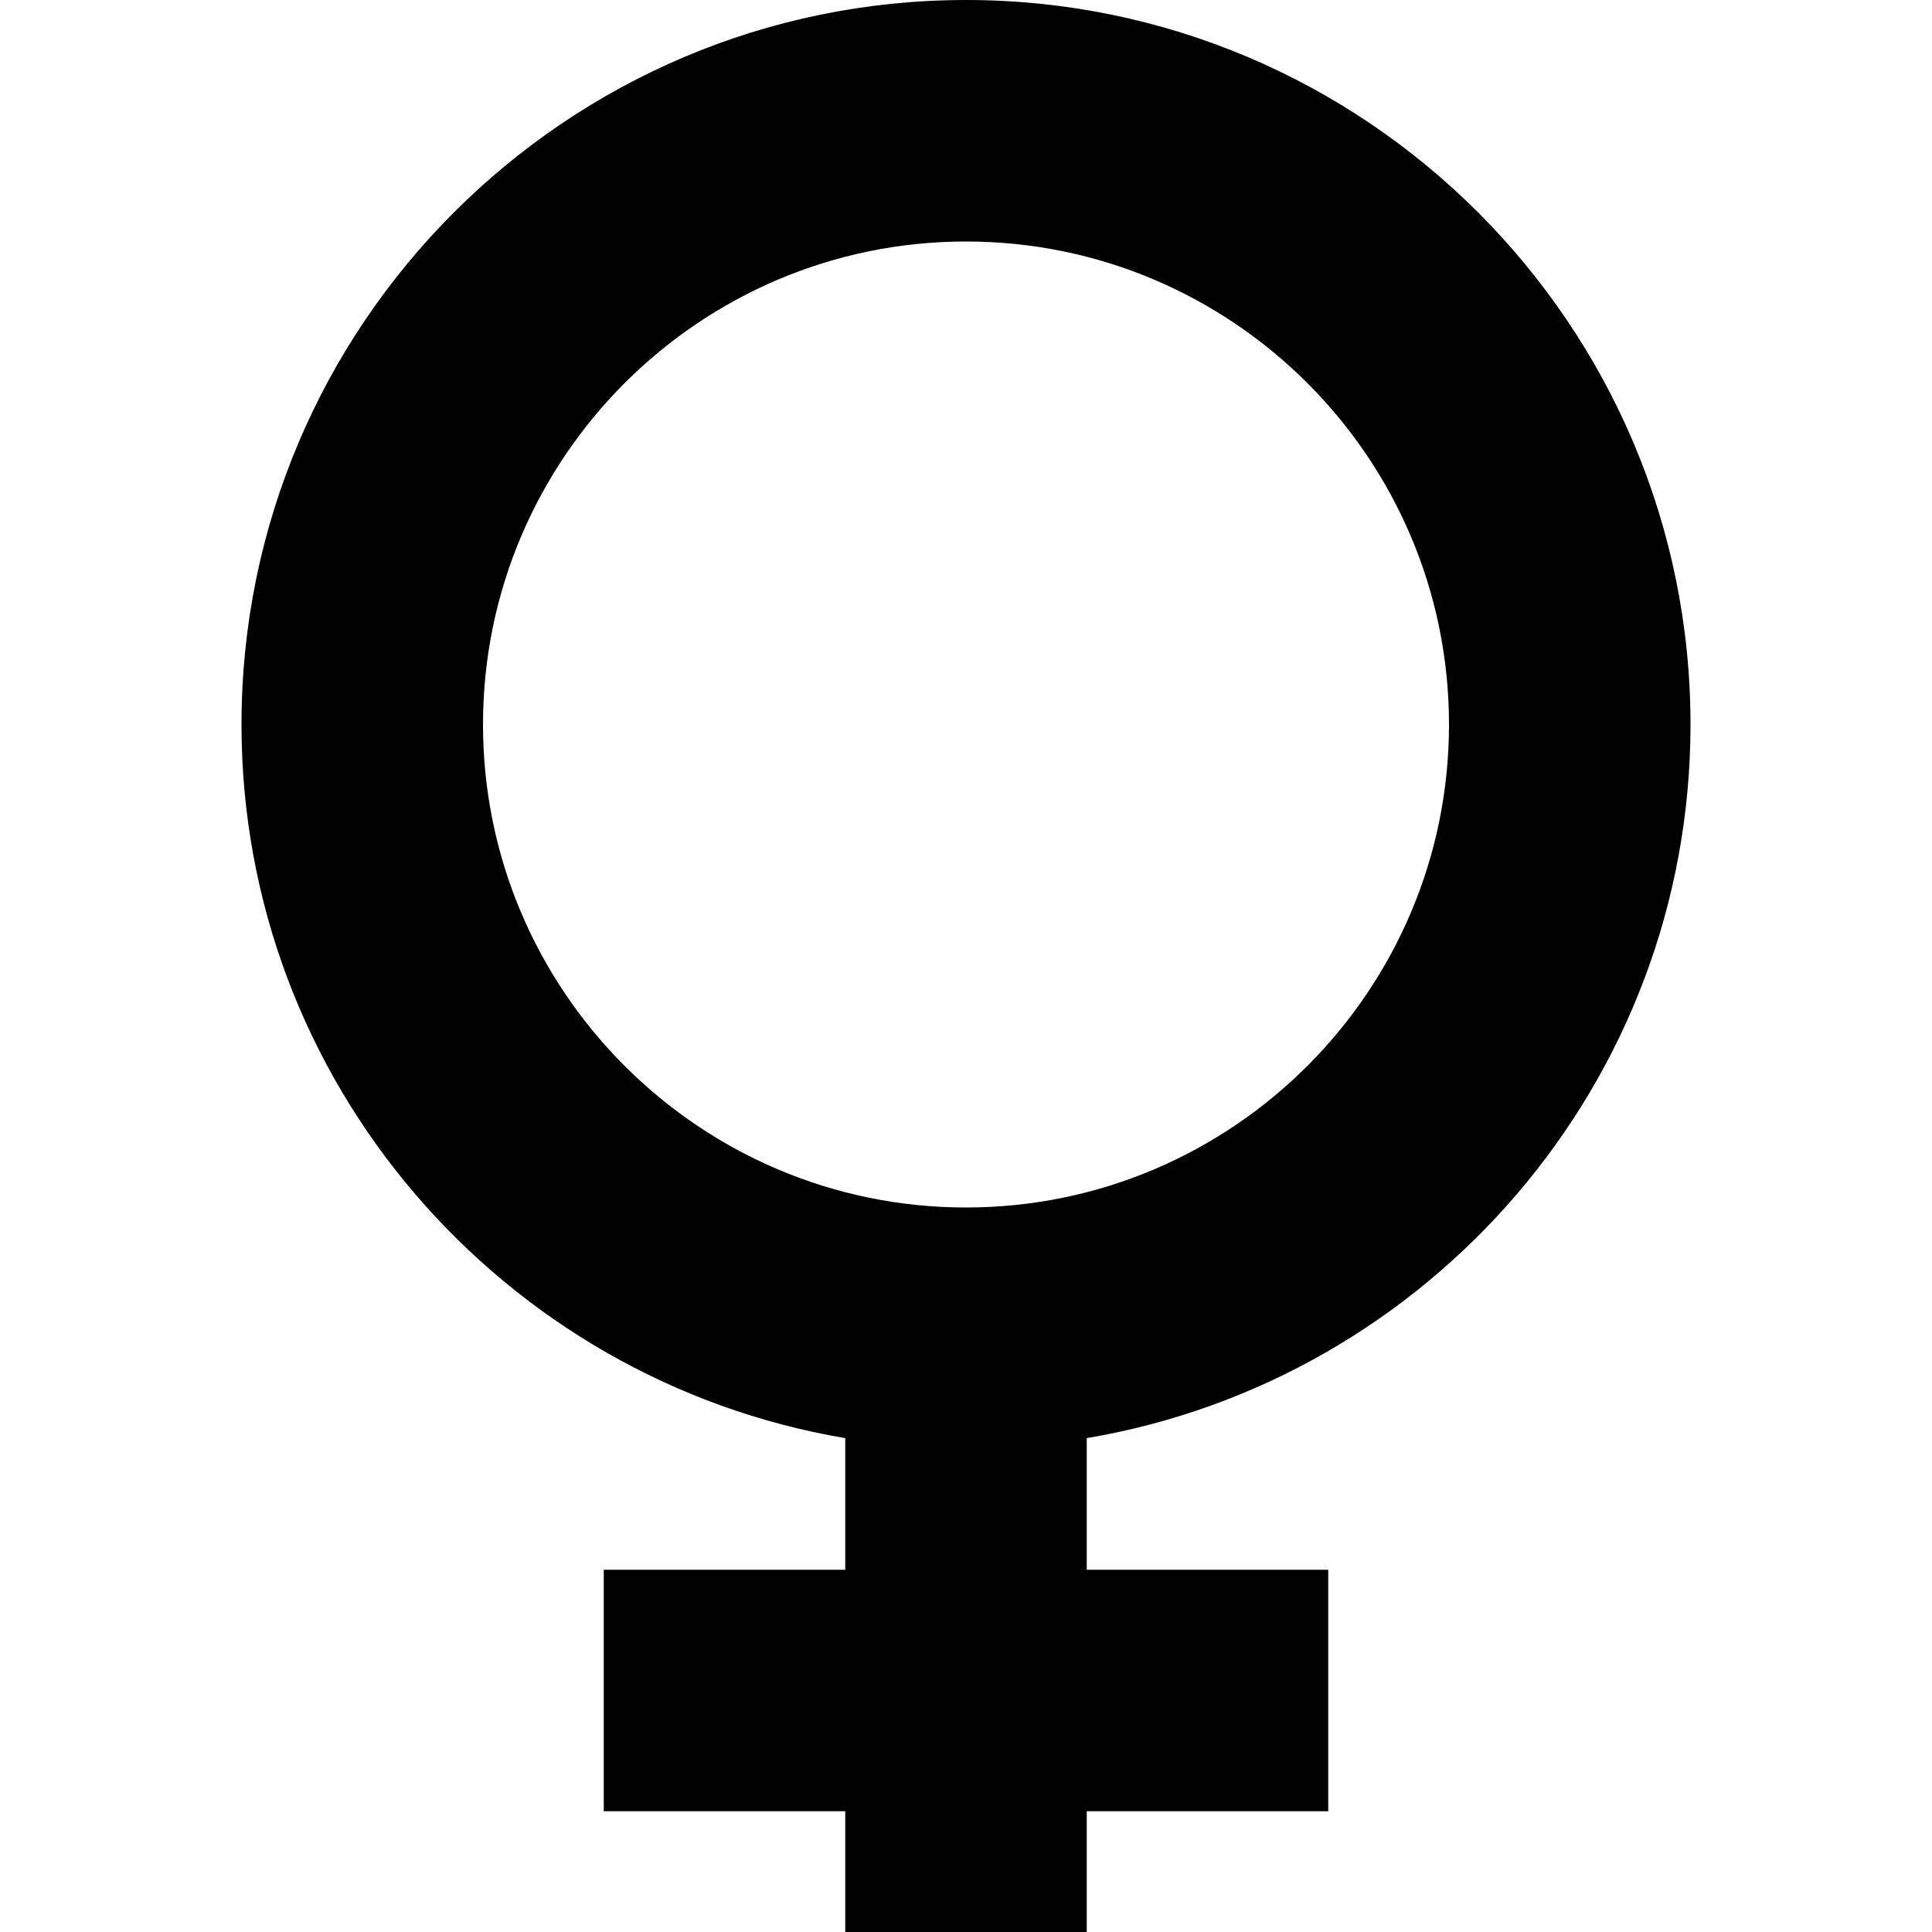
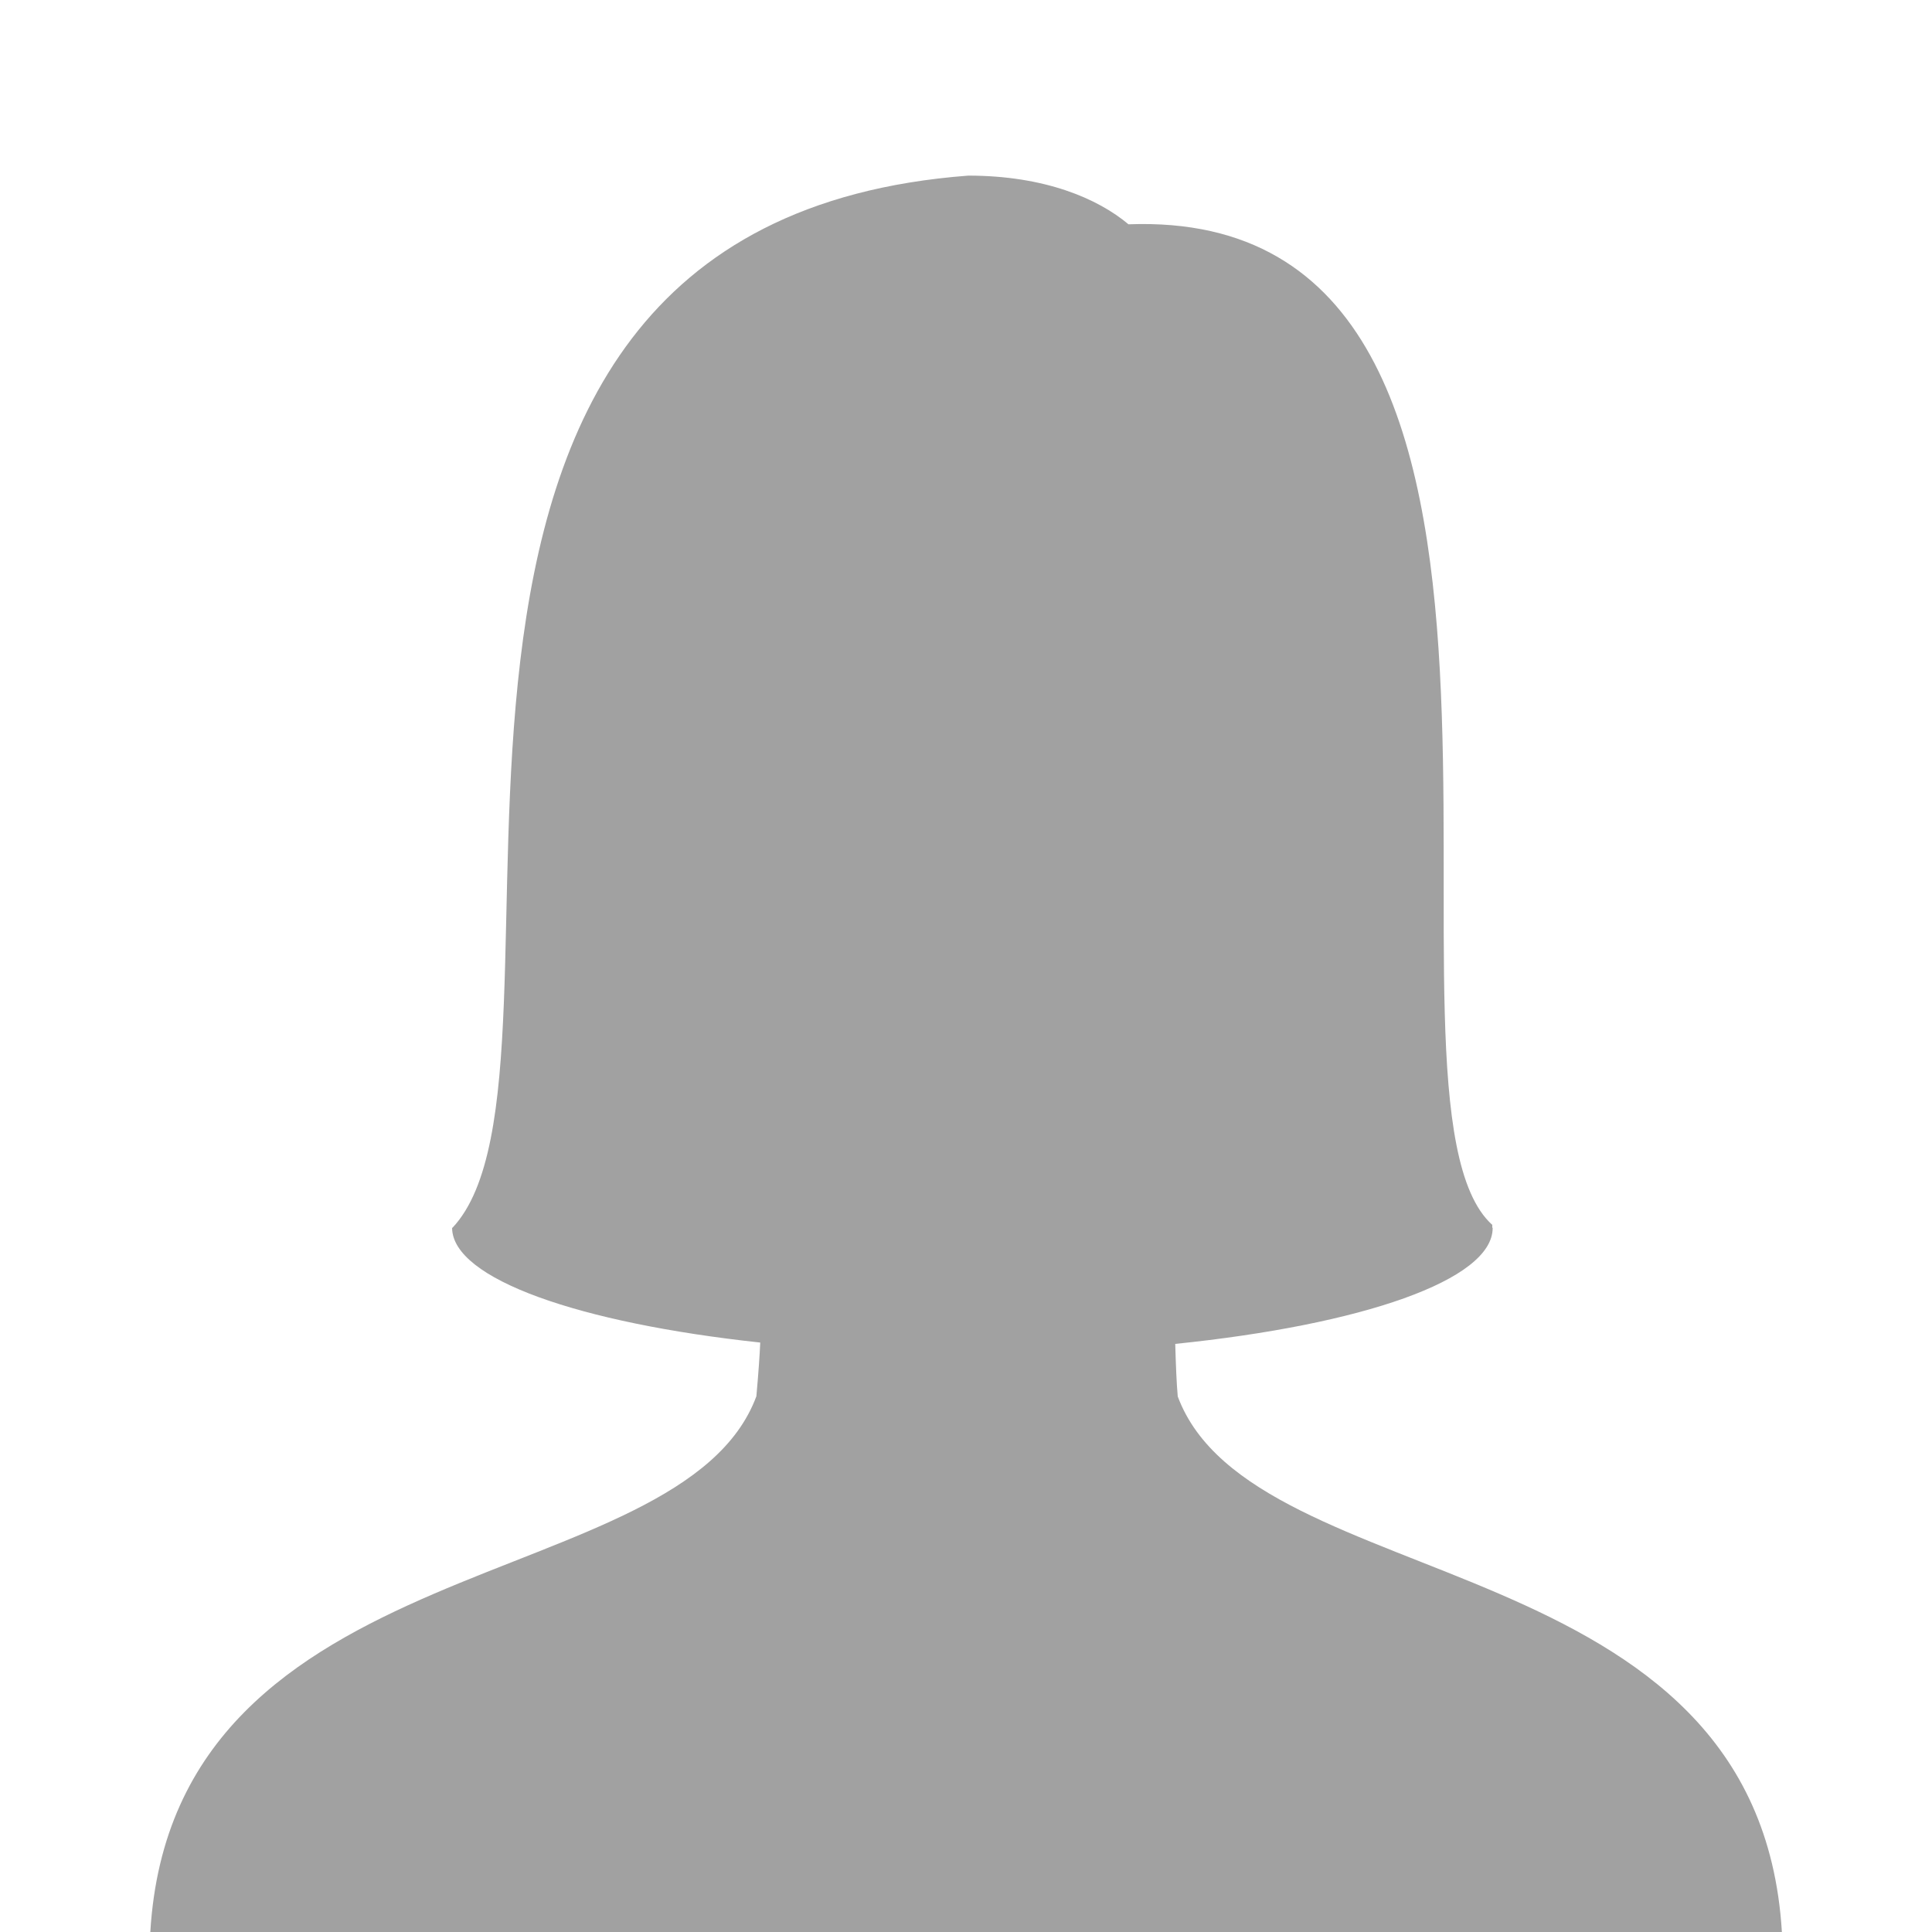
- <svg xmlns="http://www.w3.org/2000/svg" height="512" viewBox="0 0 16 16" width="512">
-   <path d="m12 6c0-3.309-2.691-6-6-6s-6 2.691-6 6c0 2.967 2.167 5.431 5 5.91v1.09h-2v2h2v1h2v-1h2v-2h-2v-1.09c2.833-.478 5-2.942 5-5.91zm-10 0c0-2.206 1.794-4 4-4s4 1.794 4 4-1.794 4-4 4-4-1.794-4-4z" transform="translate(2)" />
+ <svg xmlns="http://www.w3.org/2000/svg" version="1.1" x="0px" y="0px" viewBox="0 0 100 100" style="enable-background:new 0 0 100 100;" xml:space="preserve">
+   <style type="text/css">
+ 	.st0{fill:#A1A1A1;}
+ </style>
+   <g id="Layer_1">
+     <path class="st0" d="M60.96,72.28c-0.06-0.64-0.1-1.66-0.13-2.72c9.66-0.99,16.43-3.3,16.43-6c-0.03,0-0.02-0.11-0.02-0.16   c-7.22-6.5,6.26-52.73-18.83-51.79c-1.58-1.33-4.33-2.52-8.29-2.52c-33.98,2.57-18.96,46.22-26.7,54.46c0,0-0.01,0-0.02,0   c0,0,0,0.01,0,0.01c0,0,0,0,0,0s0,0,0,0c0.03,2.64,6.58,4.92,15.95,5.93c-0.03,0.64-0.08,1.44-0.2,2.78   C35.26,82.75,8.99,79.81,7.78,100h84.45C91.01,79.81,64.86,82.75,60.96,72.28z" />
+   </g>
+   <g id="Layer_2">
+ </g>
</svg>
